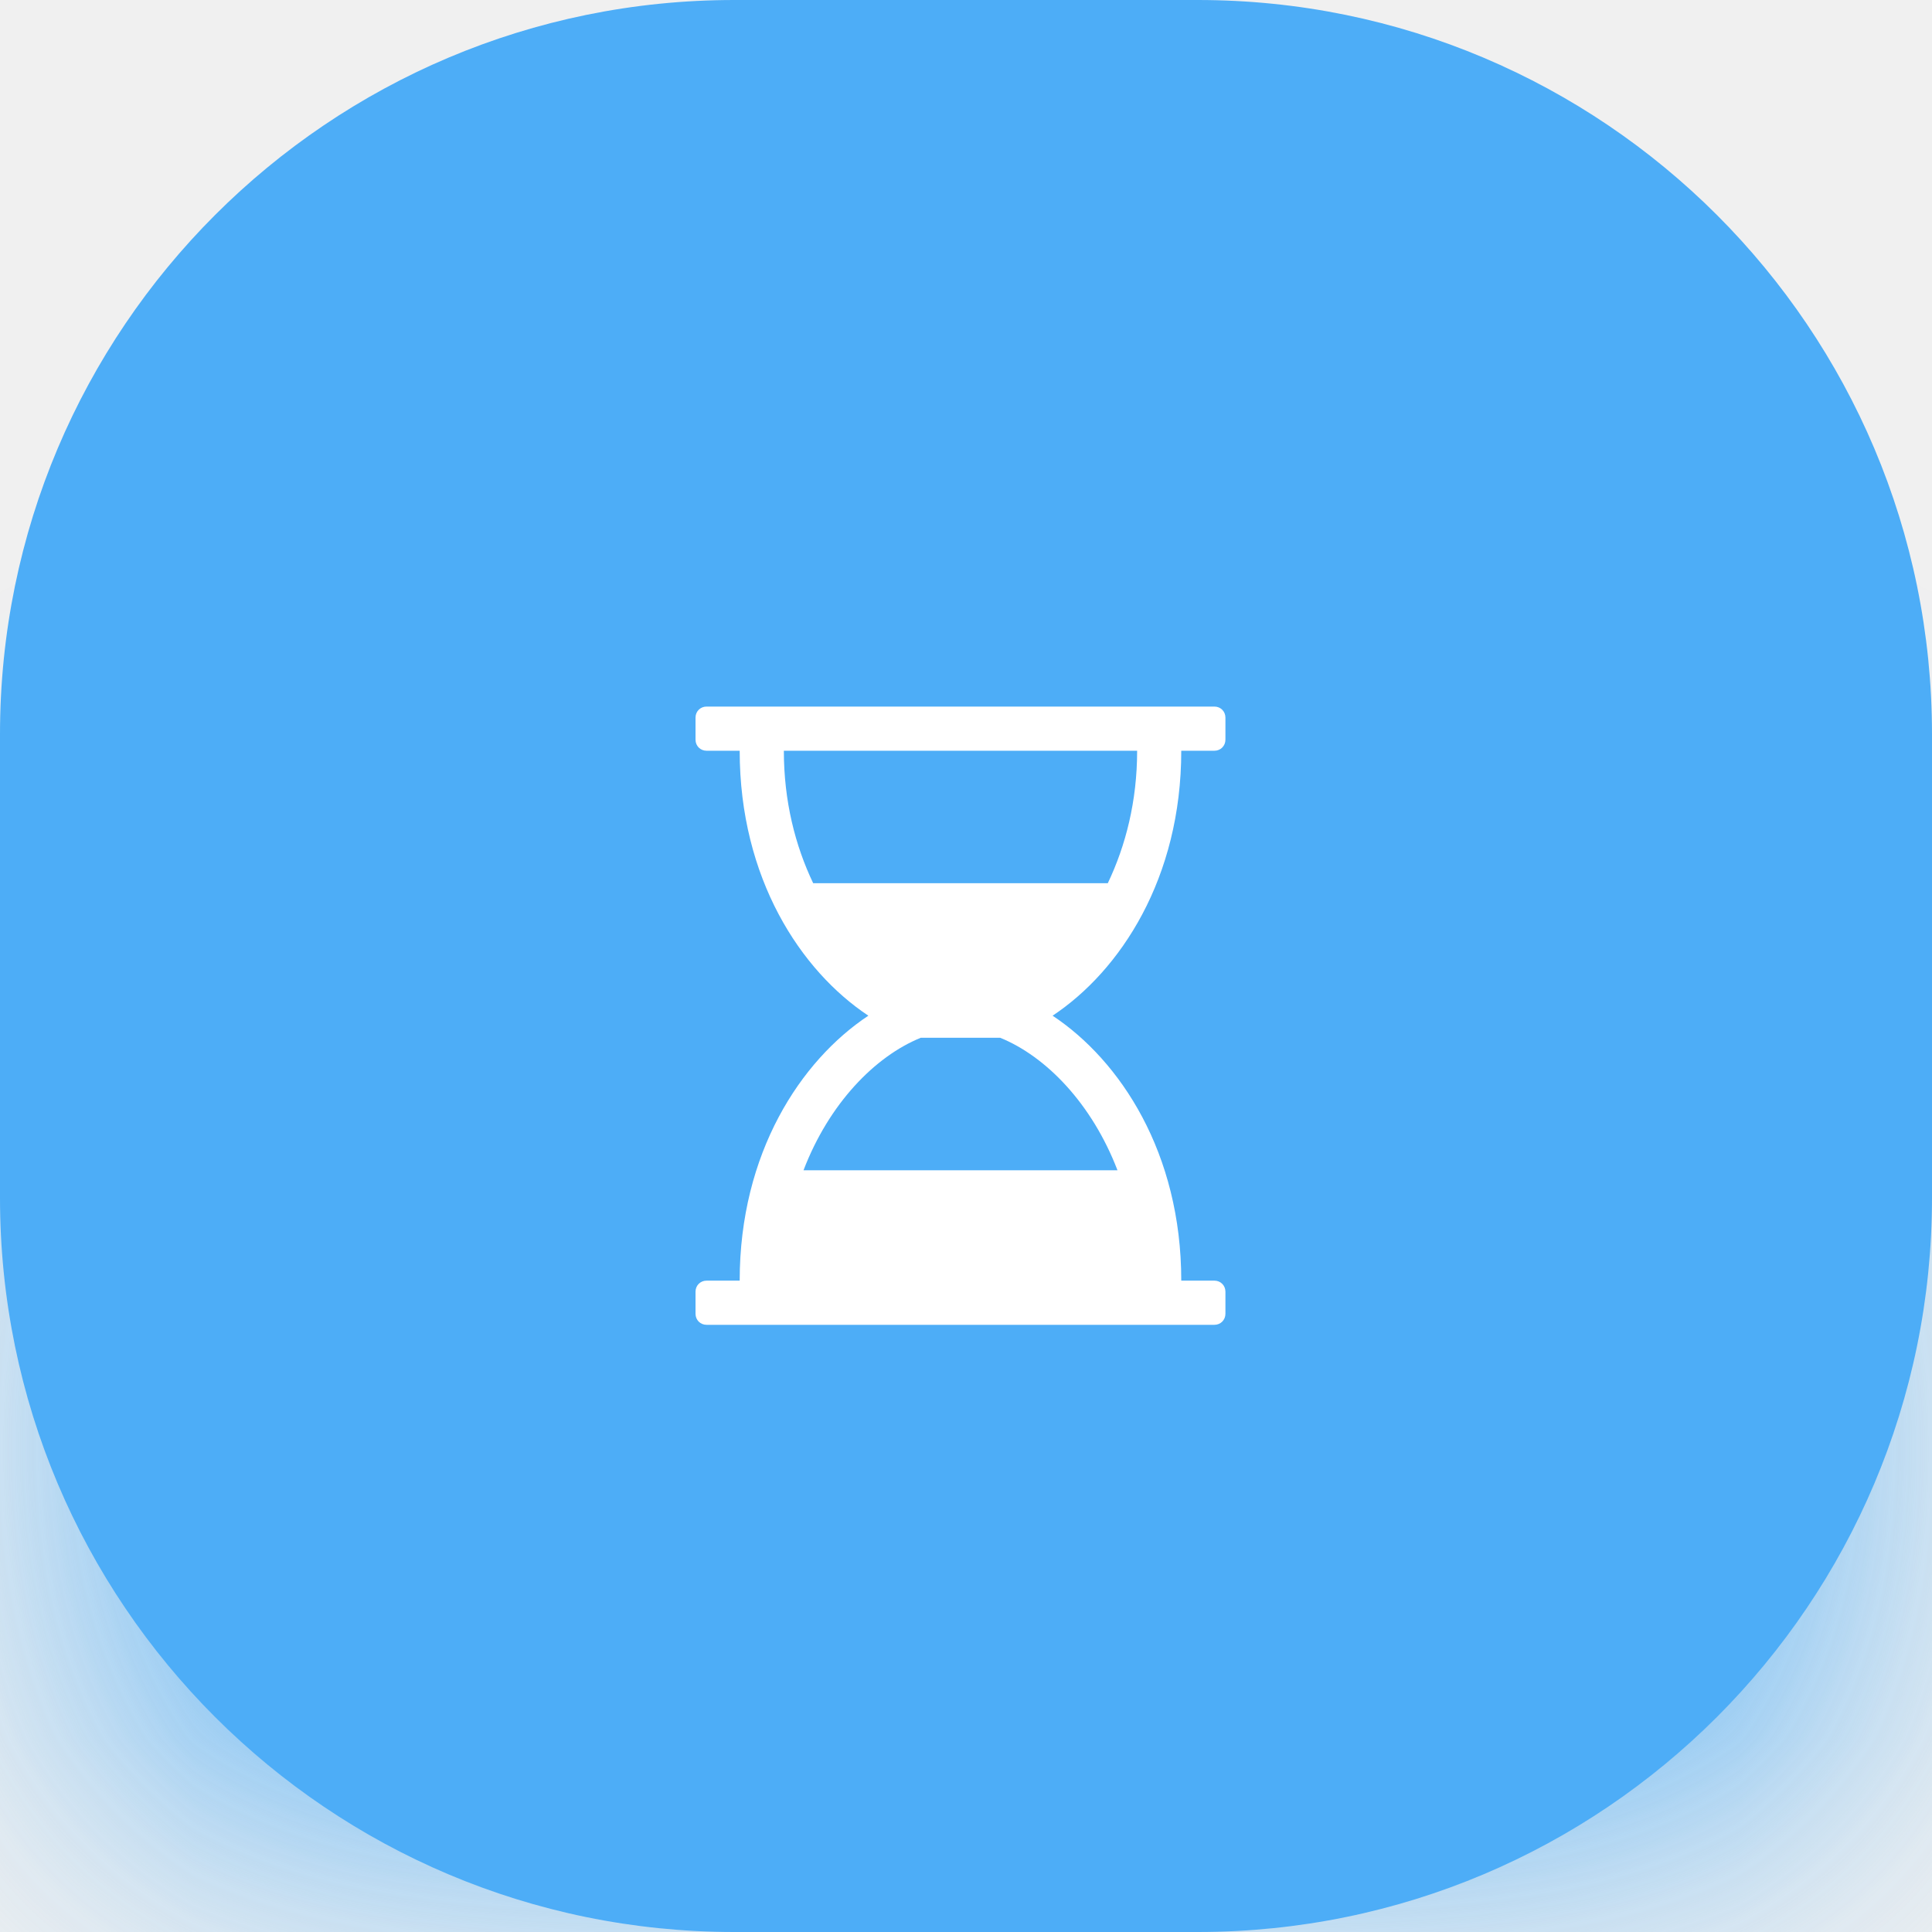
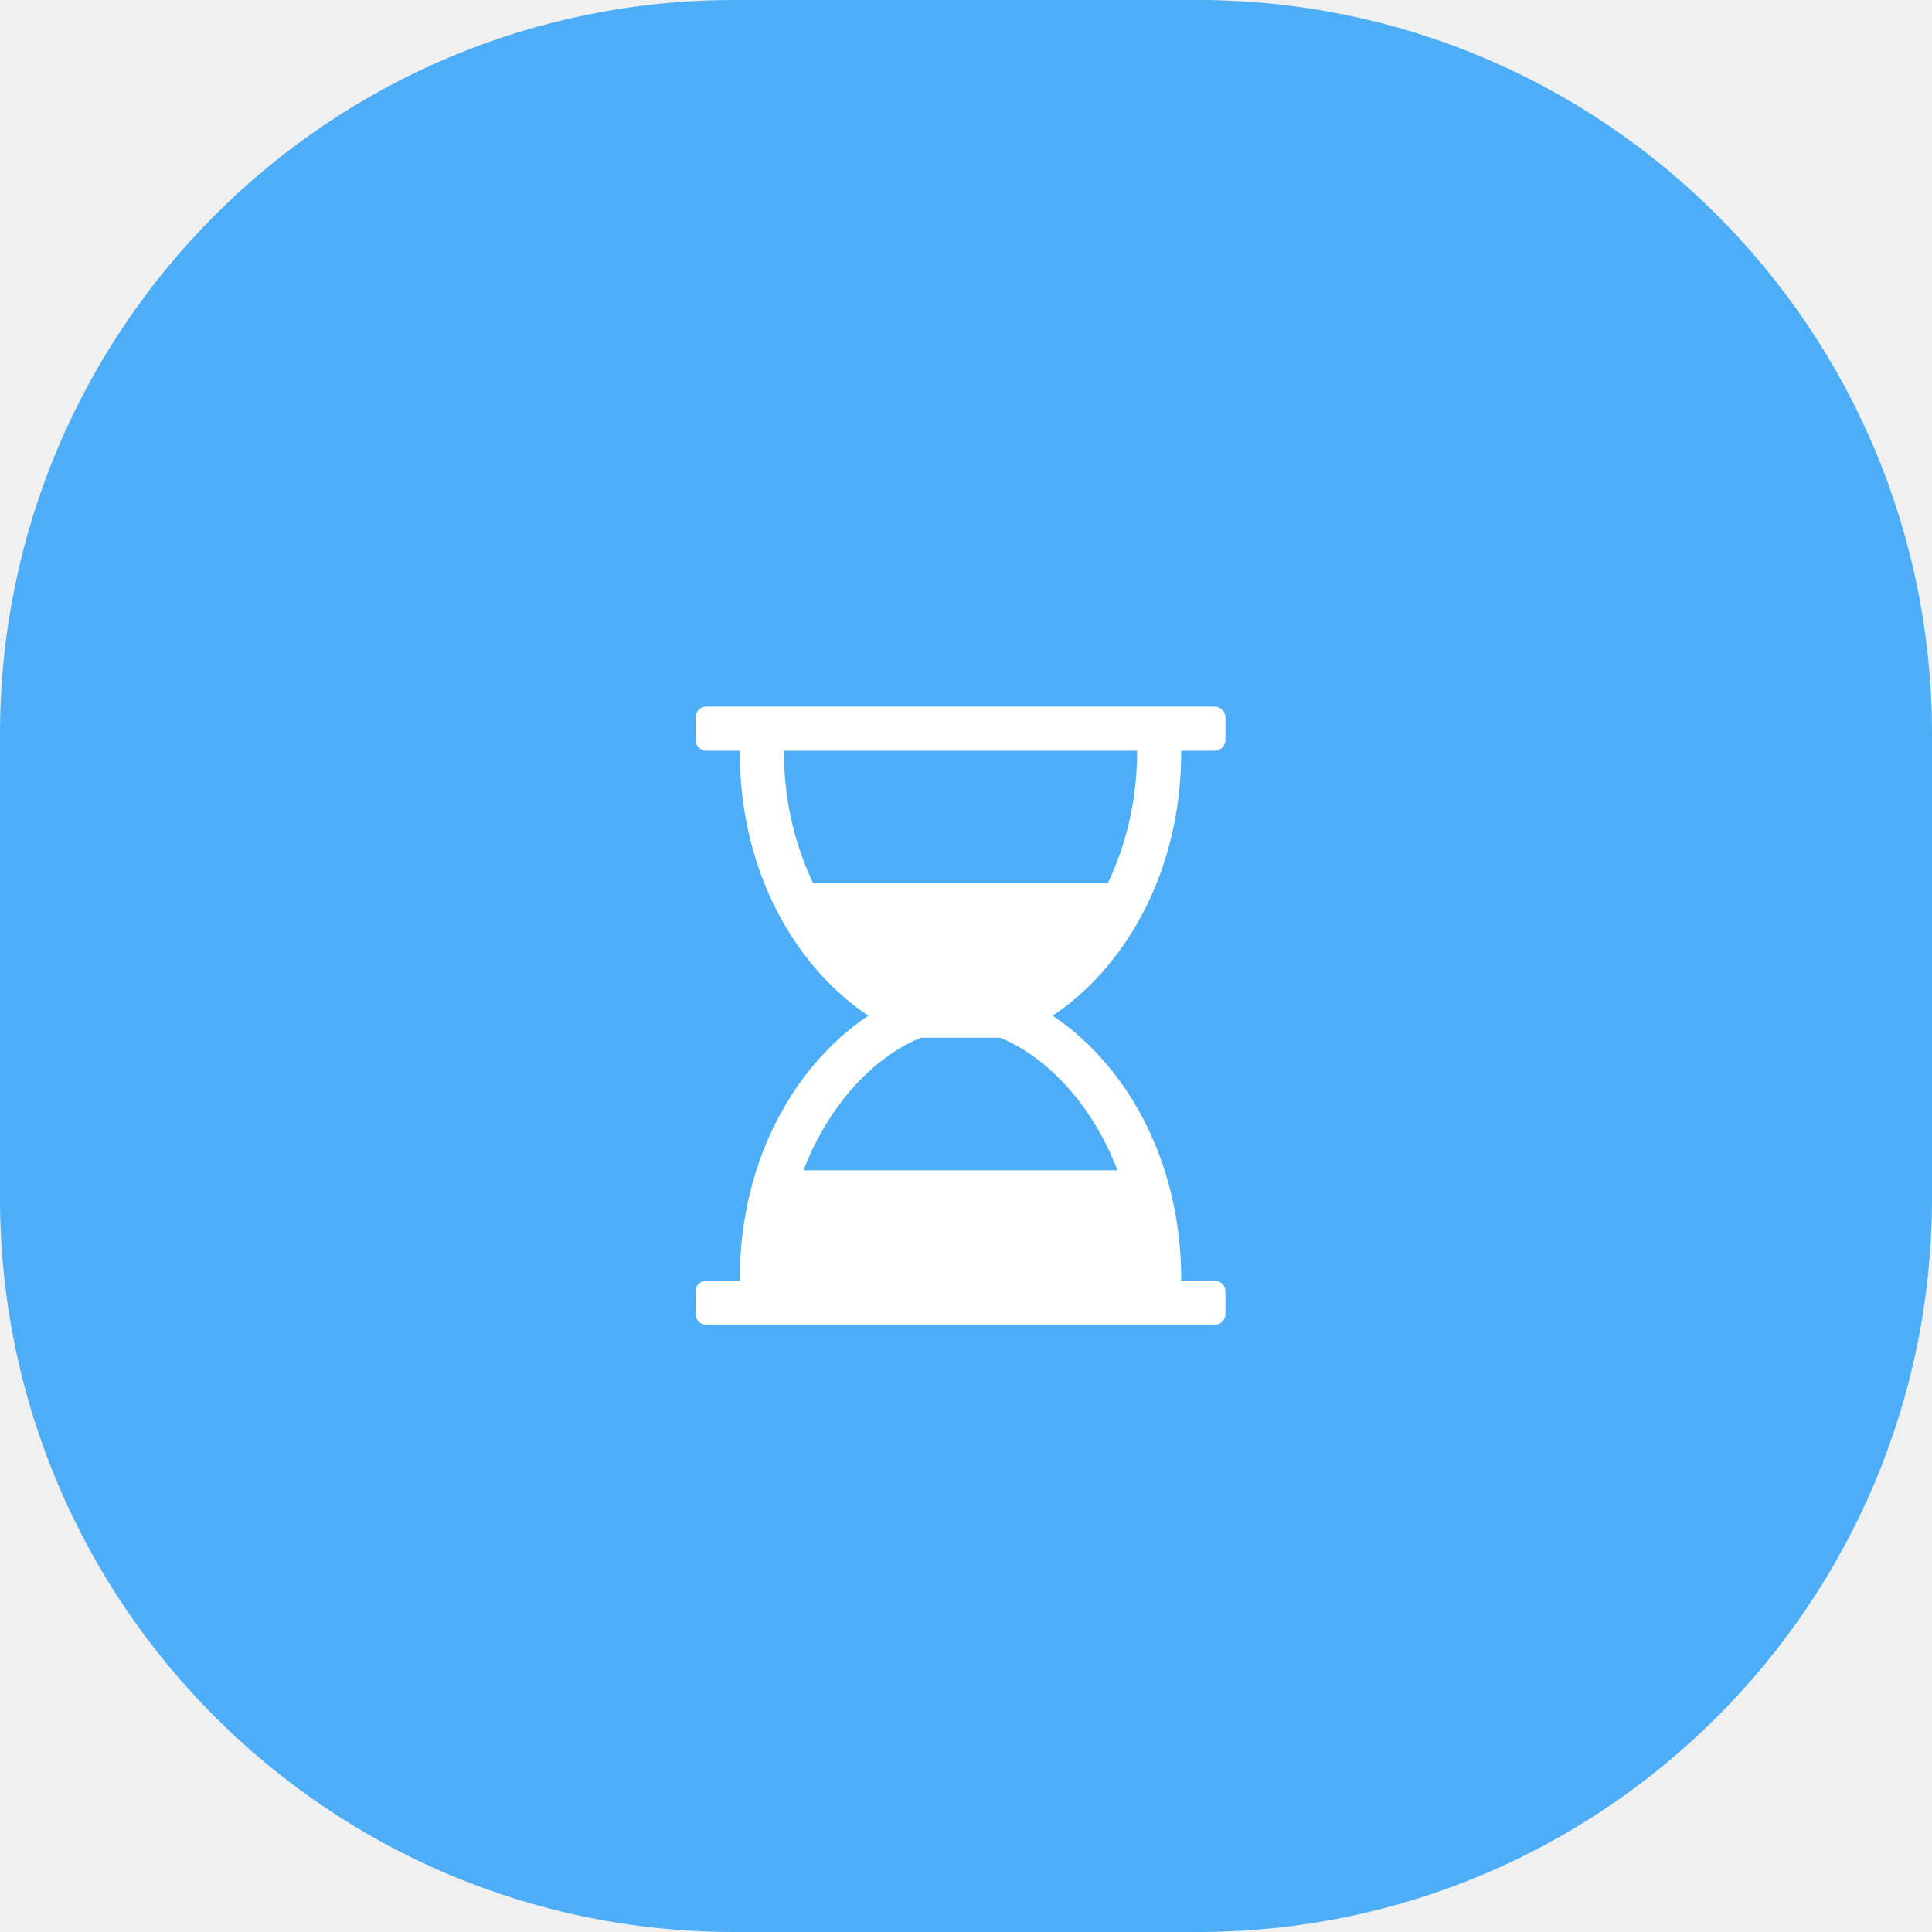
<svg xmlns="http://www.w3.org/2000/svg" width="50" height="50" viewBox="0 0 50 50" fill="none">
  <g clip-path="url(#clip0_0_565)">
-     <g opacity="0.848" filter="url(#filter0_f_0_565)">
-       <rect y="25" width="50" height="25" rx="12.5" fill="#4DADF7" />
-     </g>
    <rect width="50" height="50" rx="19" fill="#4DADF7" />
    <path d="M30.571 19.429H31.429C31.589 19.429 31.714 19.304 31.714 19.143V18.571C31.714 18.411 31.589 18.286 31.429 18.286H18.286C18.125 18.286 18 18.411 18 18.571V19.143C18 19.304 18.125 19.429 18.286 19.429H19.143C19.143 22.732 20.723 25.125 22.473 26.286C20.723 27.446 19.143 29.839 19.143 33.143H18.286C18.125 33.143 18 33.268 18 33.429V34C18 34.161 18.125 34.286 18.286 34.286H31.429C31.589 34.286 31.714 34.161 31.714 34V33.429C31.714 33.268 31.589 33.143 31.429 33.143H30.571C30.571 29.839 28.991 27.446 27.241 26.286C28.991 25.125 30.571 22.732 30.571 19.429ZM29.429 19.429C29.429 20.732 29.134 21.884 28.67 22.857H21.045C20.58 21.884 20.286 20.732 20.286 19.429H29.429ZM28.92 30.286H20.795C21.455 28.562 22.643 27.339 23.83 26.857H25.884C27.071 27.339 28.259 28.562 28.92 30.286Z" fill="white" />
  </g>
  <defs>
    <filter id="filter0_f_0_565" x="-27.183" y="-2.183" width="104.366" height="79.366" filterUnits="userSpaceOnUse" color-interpolation-filters="sRGB">
      <feFlood flood-opacity="0" result="BackgroundImageFix" />
      <feBlend mode="normal" in="SourceGraphic" in2="BackgroundImageFix" result="shape" />
      <feGaussianBlur stdDeviation="13.591" result="effect1_foregroundBlur_0_565" />
    </filter>
    <clipPath id="clip0_0_565">
      <rect width="50" height="50" fill="white" />
    </clipPath>
  </defs>
</svg>
